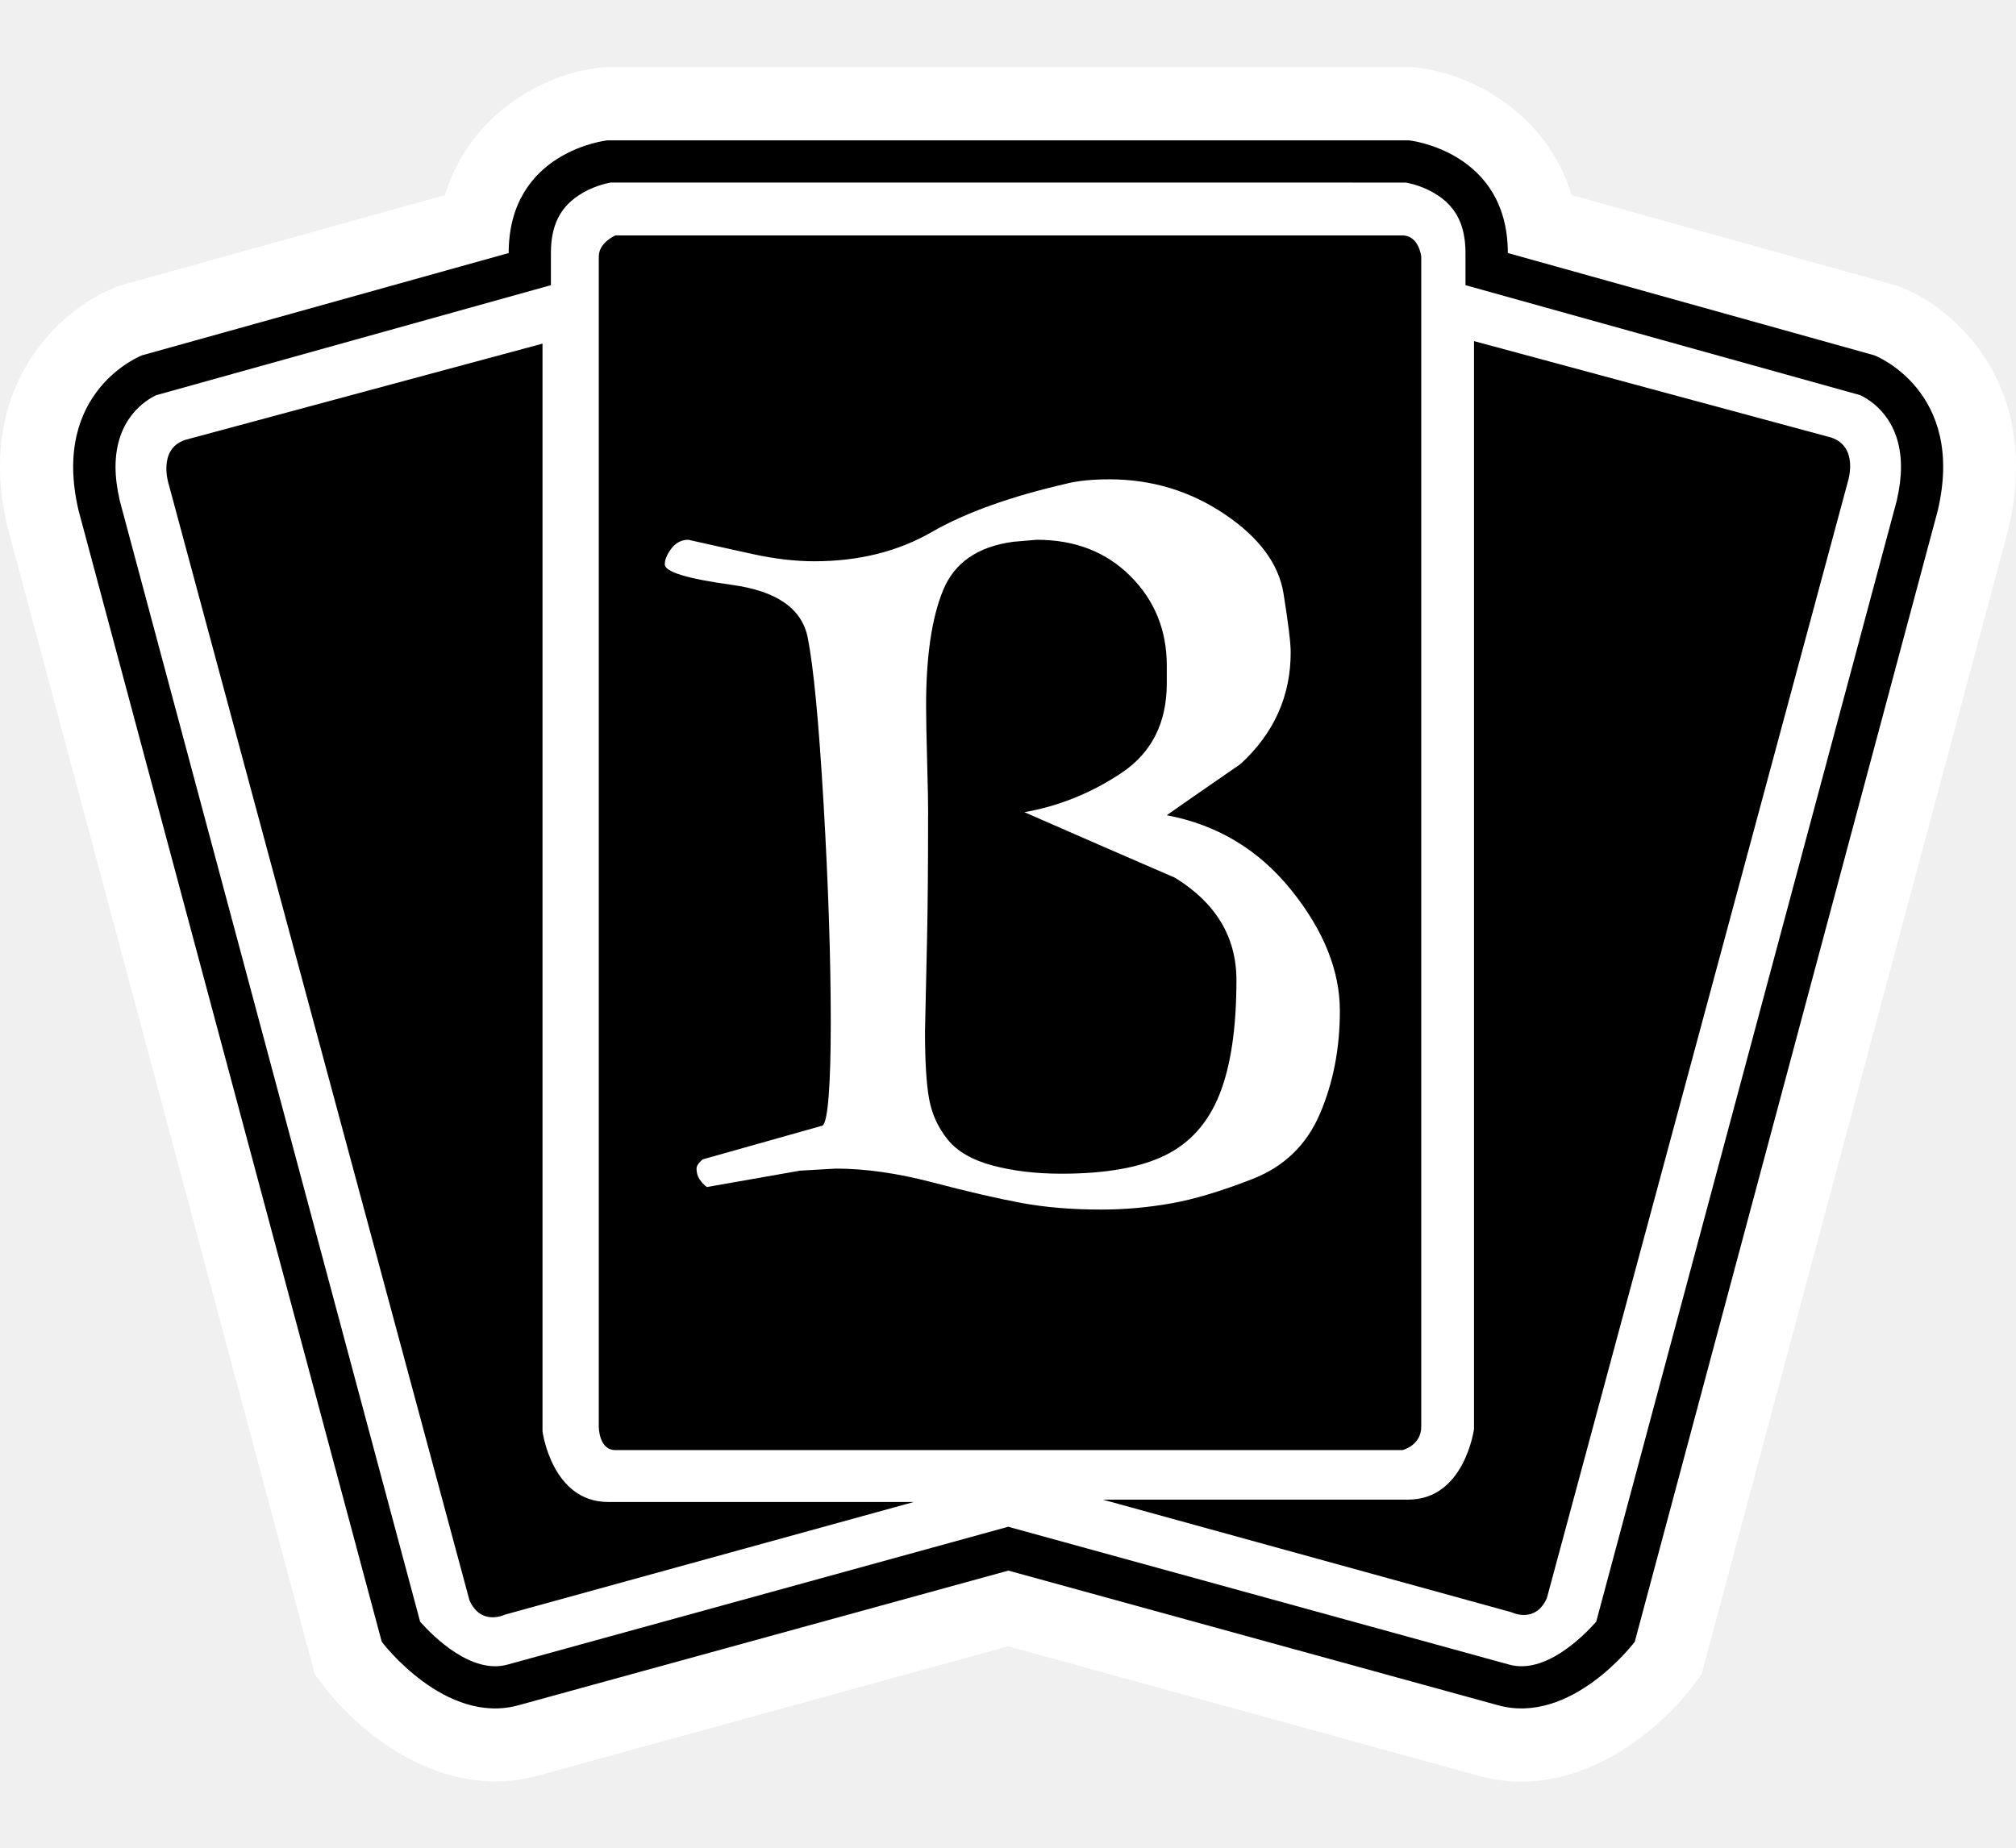
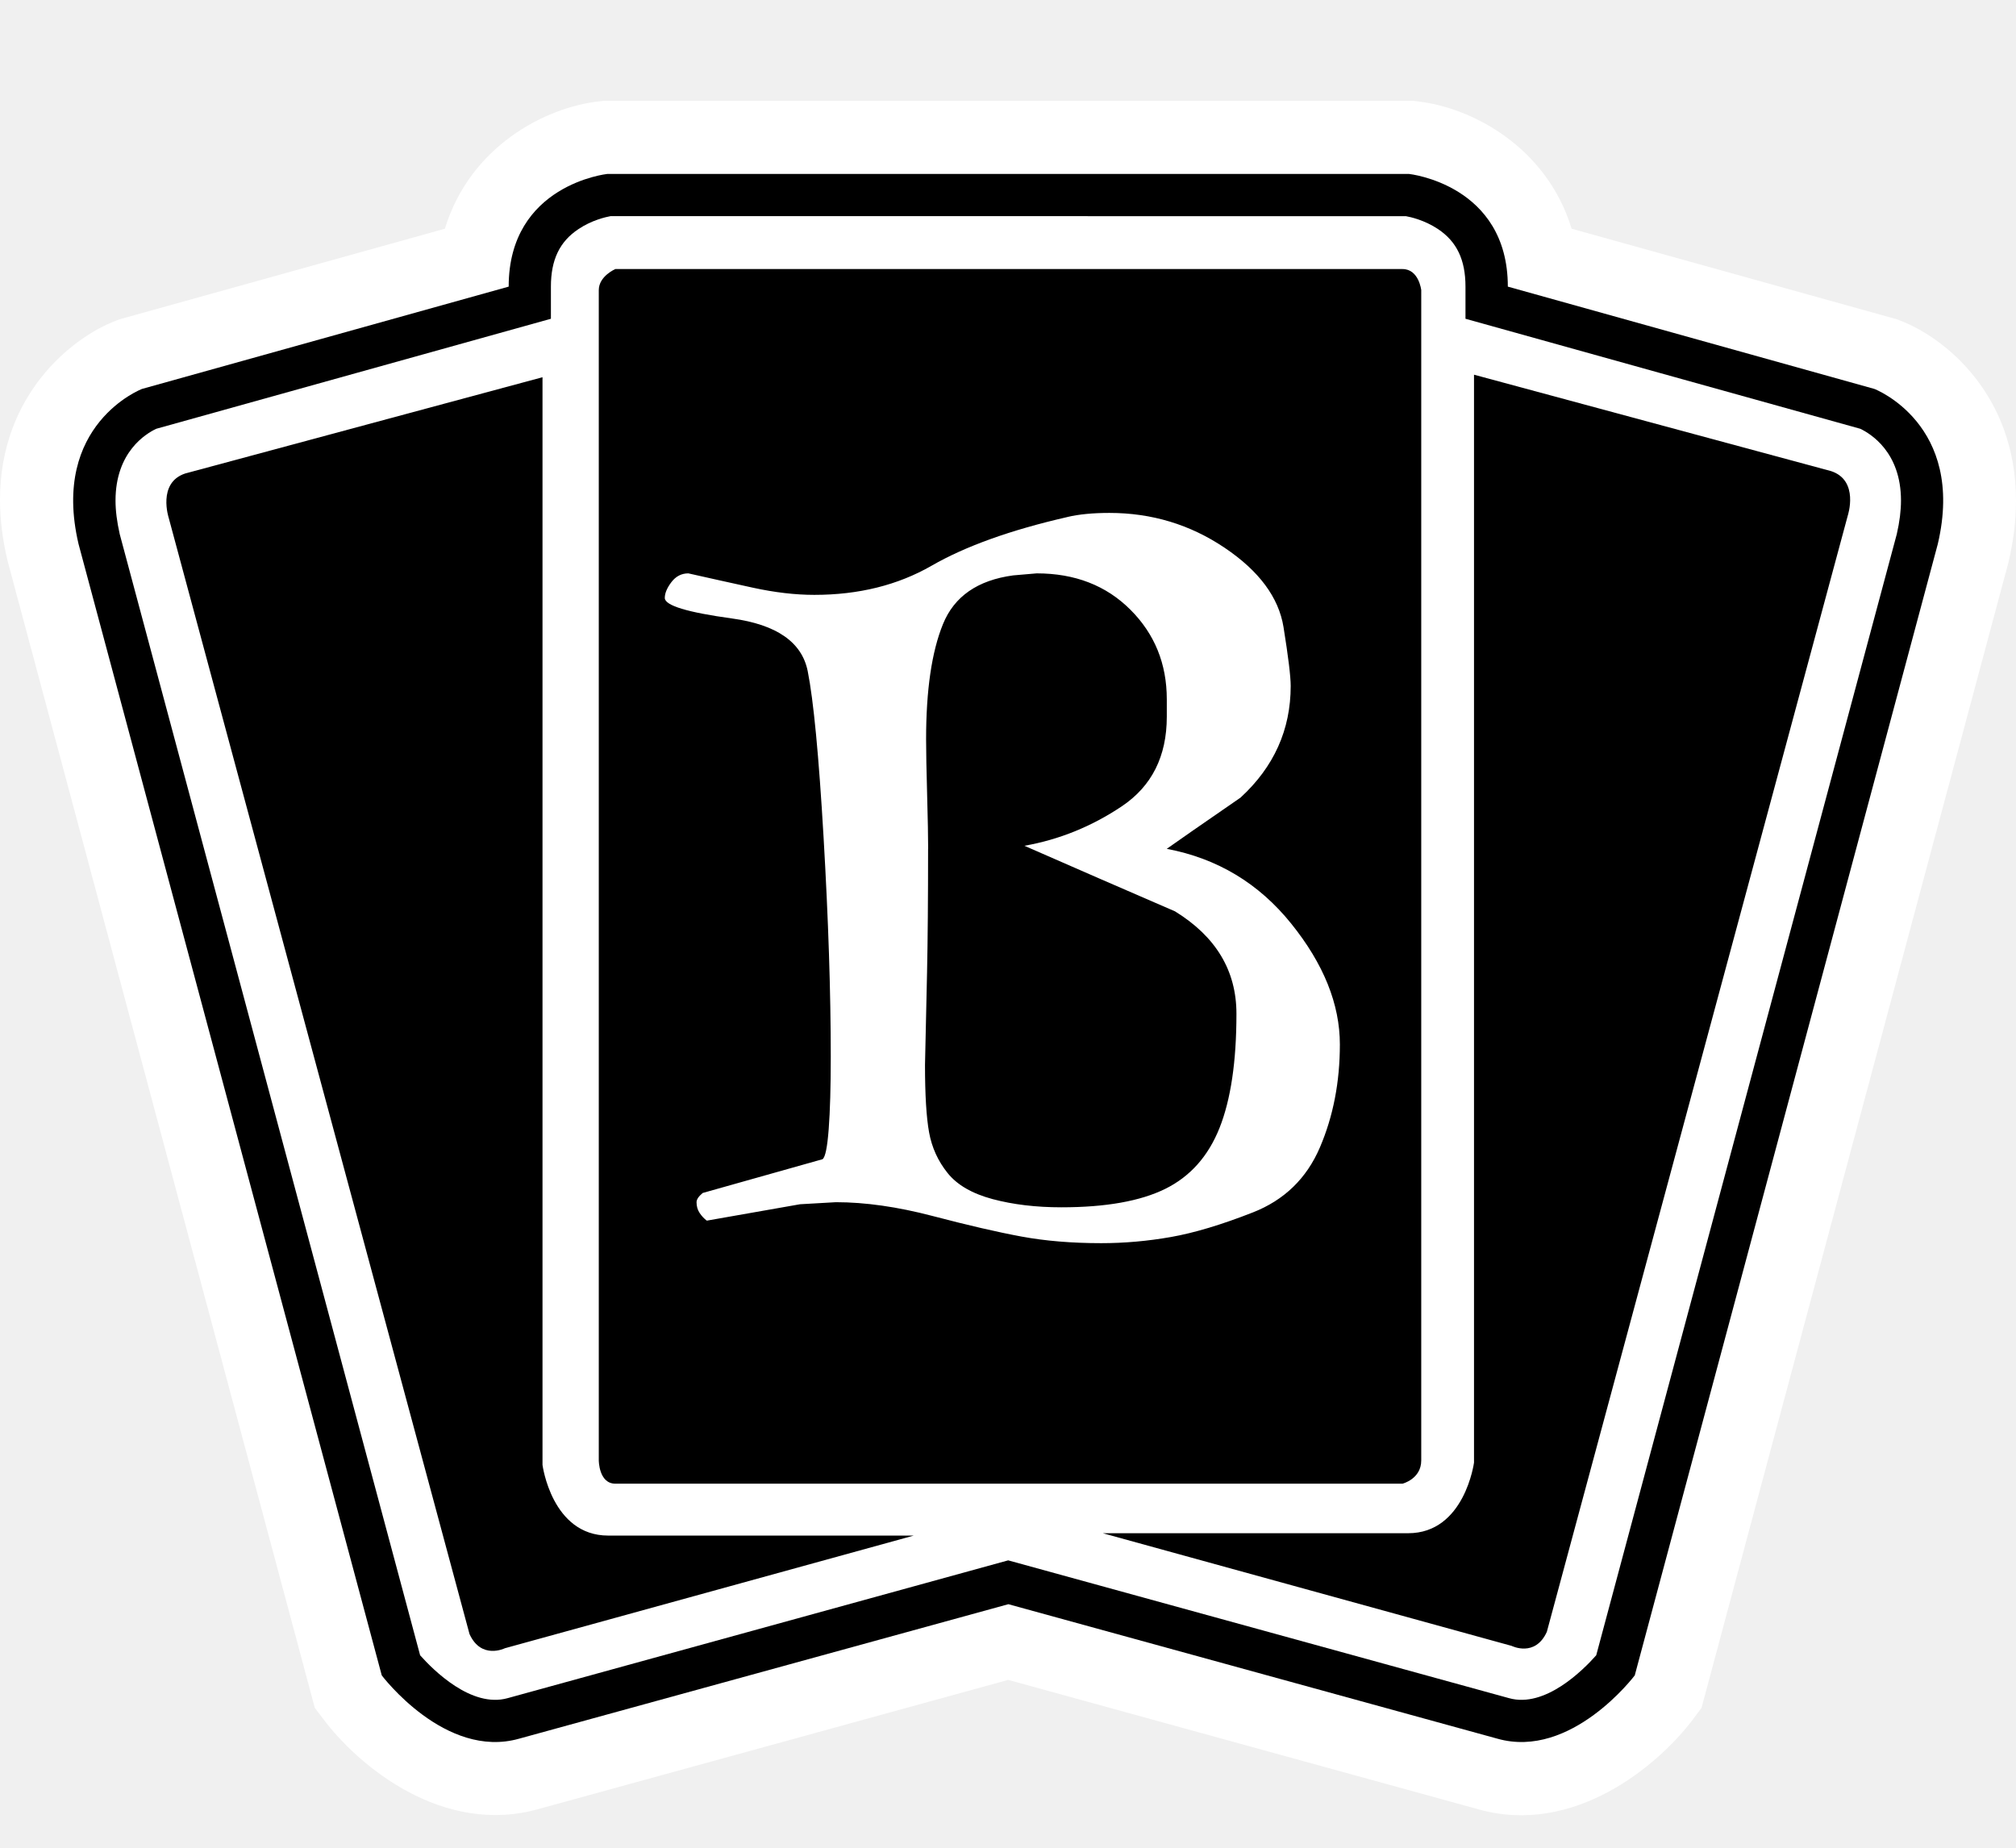
<svg xmlns="http://www.w3.org/2000/svg" version="1.1" width="600" height="550" id="svg5681">
  <defs id="defs5683" />
-   <path d="M 419.404,20 H 179.601 l -1.148,0.153 c -16.189,1.748 -38.566,13.408 -46.042,37.928 L 35.428,85.089 34.433,85.485 C 21.28,90.524 0,107.619 0,138.76 c 0,5.626 0.702,11.66 2.245,18.141 l 91.446,341.456 2.539,3.342 c 10.321,13.804 35.53,34.981 64.285,26.714 0,0 128.928,-35.428 139.542,-38.375 10.665,2.947 139.784,38.477 139.784,38.477 28.551,8.165 53.722,-13.013 64.081,-26.816 l 2.488,-3.342 91.306,-340.805 C 599.311,150.867 600,144.693 600,138.965 600,107.517 578.822,90.524 565.669,85.485 l -0.944,-0.396 -96.983,-27.008 c -7.476,-24.52 -29.904,-36.18 -46.042,-37.928 L 420.552,20 Z" id="path372" style="fill:#ffffff;fill-opacity:1;fill-rule:nonzero;stroke:none" />
-   <path d="m 180.749,41.777 c 0,0 -29.355,3.138 -29.355,33.54 L 42.266,105.769 c 0,0 -27.263,10.461 -18.894,46.144 l 90.247,336.786 c 0,0 18.894,25.107 40.913,18.83 l 145.576,-40.02 145.513,40.02 c 22.02,6.277 40.913,-18.83 40.913,-18.83 l 90.196,-336.786 c 8.369,-35.683 -18.881,-46.144 -18.881,-46.144 L 448.759,75.317 c 0,-30.401 -29.406,-33.54 -29.406,-33.54 z" id="path374" style="fill:#000000;fill-opacity:1;fill-rule:nonzero;stroke:none" />
-   <path d="m 181.693,54.343 c -1.34,0.242 -5.575,1.186 -9.517,3.84 -5.626,3.725 -8.216,9.16 -8.216,17.133 v 9.568 c 0,0 -115.775,32.302 -117.459,32.749 -3.049,1.442 -12.12,6.876 -12.12,21.369 0,2.947 0.408,6.238 1.25,9.976 0.153,0.6 88.014,328.456 89.405,333.737 3.891,4.389 15.296,15.794 26.064,12.758 l 148.957,-41.016 149.046,41.016 c 10.716,3.036 22.083,-8.369 25.962,-12.758 1.454,-5.282 89.265,-333.138 89.456,-333.737 0.855,-3.738 1.25,-7.029 1.25,-9.976 0,-14.493 -9.122,-19.927 -12.107,-21.369 C 551.968,117.186 436.155,84.885 436.155,84.885 V 75.317 c 0,-7.973 -2.59,-13.408 -8.178,-17.133 -3.98,-2.654 -8.178,-3.598 -9.568,-3.84 z" id="path376" style="fill:#ffffff;fill-opacity:1;fill-rule:nonzero;stroke:none" />
-   <path d="m 438.694,101.533 v 323.825 c 0,0 -2.794,21.024 -19.583,21.024 H 328.213 l 121.694,33.54 c 0,0 6.978,3.496 10.461,-4.184 l 89.558,-332.245 c 0,0 3.483,-10.461 -4.937,-13.255 z M 55.113,130.94 c -8.369,2.781 -4.873,13.306 -4.873,13.306 l 89.494,332.143 c 3.496,7.718 10.512,4.236 10.512,4.236 l 121.707,-33.54 h -90.949 c -16.802,0 -19.545,-21.037 -19.545,-21.037 V 102.286 Z m 128.035,-60.853 h 234.267 c 4.886,0 5.575,6.277 5.575,6.277 v 348.345 c 0,5.537 -5.575,6.927 -5.575,6.927 H 183.147 c -4.937,0 -4.937,-6.927 -4.937,-6.927 V 76.363 c 0,-4.184 4.937,-6.277 4.937,-6.277" id="path378" style="fill:#000000;fill-opacity:1;fill-rule:nonzero;stroke:none" />
-   <g transform="matrix(10.20603,0,0,10.20603,0,20)" id="text5166" style="font-style:normal;font-variant:normal;font-weight:100;font-stretch:normal;font-size:29.871px;line-height:125%;font-family:GoudyMedieval;-inkscape-font-specification:'GoudyMedieval Thin';text-align:start;letter-spacing:0px;word-spacing:0px;writing-mode:lr-tb;text-anchor:start;fill:#ffffff;fill-opacity:1;stroke:none">
+   <path d="M 419.404,30 H 179.601 l -1.148,0.153 c -16.189,1.748 -38.566,13.408 -46.042,37.928 L 35.428,95.089 34.433,95.485 C 21.28,100.524 0,117.619 0,148.76 c 0,5.626 0.702,11.66 2.245,18.141 l 91.446,341.456 2.539,3.342 c 10.321,13.804 35.53,34.981 64.285,26.714 0,0 128.928,-35.428 139.542,-38.375 10.665,2.947 139.784,38.477 139.784,38.477 28.551,8.165 53.722,-13.013 64.081,-26.816 l 2.488,-3.342 91.306,-340.805 C 599.311,160.867 600,154.693 600,148.965 600,117.517 578.822,100.524 565.669,95.485 l -0.944,-0.396 -96.983,-27.008 c -7.476,-24.52 -29.904,-36.18 -46.042,-37.928 L 420.552,30 Z" id="path372" style="fill:#ffffff;fill-opacity:1;fill-rule:nonzero;stroke:none" />
+   <path d="m 180.749,51.777 c 0,0 -29.355,3.138 -29.355,33.54 L 42.266,115.769 c 0,0 -27.263,10.461 -18.894,46.144 l 90.247,336.786 c 0,0 18.894,25.107 40.913,18.83 l 145.576,-40.02 145.513,40.02 c 22.02,6.277 40.913,-18.83 40.913,-18.83 l 90.196,-336.786 c 8.369,-35.683 -18.881,-46.144 -18.881,-46.144 L 448.759,85.317 c 0,-30.401 -29.406,-33.54 -29.406,-33.54 z" id="path374" style="fill:#000000;fill-opacity:1;fill-rule:nonzero;stroke:none" />
+   <path d="m 181.693,64.343 c -1.34,0.242 -5.575,1.186 -9.517,3.84 -5.626,3.725 -8.216,9.16 -8.216,17.133 v 9.568 c 0,0 -115.775,32.302 -117.459,32.749 -3.049,1.442 -12.12,6.876 -12.12,21.369 0,2.947 0.408,6.238 1.25,9.976 0.153,0.6 88.014,328.456 89.405,333.737 3.891,4.389 15.296,15.794 26.064,12.758 l 148.957,-41.016 149.046,41.016 c 10.716,3.036 22.083,-8.369 25.962,-12.758 1.454,-5.282 89.265,-333.138 89.456,-333.737 0.855,-3.738 1.25,-7.029 1.25,-9.976 0,-14.493 -9.122,-19.927 -12.107,-21.369 C 551.968,127.186 436.155,94.885 436.155,94.885 V 85.317 c 0,-7.973 -2.59,-13.408 -8.178,-17.133 -3.98,-2.654 -8.178,-3.598 -9.568,-3.84 z" id="path376" style="fill:#ffffff;fill-opacity:1;fill-rule:nonzero;stroke:none" />
+   <path d="m 438.694,111.533 v 323.825 c 0,0 -2.794,21.024 -19.583,21.024 H 328.213 l 121.694,33.54 c 0,0 6.978,3.496 10.461,-4.184 l 89.558,-332.245 c 0,0 3.483,-10.461 -4.937,-13.255 z M 55.113,140.94 c -8.369,2.781 -4.873,13.306 -4.873,13.306 l 89.494,332.143 c 3.496,7.718 10.512,4.236 10.512,4.236 l 121.707,-33.54 h -90.949 c -16.802,0 -19.545,-21.037 -19.545,-21.037 V 112.286 Z m 128.035,-60.853 h 234.267 c 4.886,0 5.575,6.277 5.575,6.277 v 348.345 c 0,5.537 -5.575,6.927 -5.575,6.927 H 183.147 c -4.937,0 -4.937,-6.927 -4.937,-6.927 V 86.363 c 0,-4.184 4.937,-6.277 4.937,-6.277" id="path378" style="fill:#000000;fill-opacity:1;fill-rule:nonzero;stroke:none" />
+   <g transform="matrix(10.20603,0,0,10.20603,0,30)" id="text5166" style="font-style:normal;font-variant:normal;font-weight:100;font-stretch:normal;font-size:29.871px;line-height:125%;font-family:GoudyMedieval;-inkscape-font-specification:'GoudyMedieval Thin';text-align:start;letter-spacing:0px;word-spacing:0px;writing-mode:lr-tb;text-anchor:start;fill:#ffffff;fill-opacity:1;stroke:none">
    <path d="m 31.126,12.139 c 0.338,-0.08 0.747,-0.119 1.225,-0.119 1.234,2.1e-5 2.354,0.339 3.36,1.016 1.006,0.677 1.578,1.449 1.718,2.315 0.139,0.866 0.209,1.438 0.209,1.717 -1.7e-5,1.274 -0.488,2.36 -1.464,3.256 -1.155,0.797 -1.872,1.294 -2.15,1.493 1.474,0.279 2.684,1.006 3.629,2.181 0.946,1.175 1.419,2.35 1.419,3.525 -1.8e-5,1.095 -0.194,2.096 -0.582,3.002 -0.388,0.906 -1.041,1.538 -1.957,1.897 -0.916,0.359 -1.713,0.598 -2.39,0.717 -0.677,0.119 -1.354,0.179 -2.031,0.179 -0.856,0 -1.633,-0.065 -2.33,-0.194 -0.697,-0.129 -1.558,-0.329 -2.584,-0.598 -1.026,-0.269 -1.966,-0.403 -2.823,-0.403 l -1.046,0.06 -2.718,0.478 c -0.08,-0.06 -0.149,-0.134 -0.209,-0.224 -0.06,-0.09 -0.09,-0.194 -0.09,-0.314 0,-0.08 0.06,-0.169 0.18,-0.269 l 3.495,-0.985 c 0.08,-0.06 0.139,-0.353 0.179,-0.881 0.04,-0.528 0.06,-1.23 0.06,-2.106 -3e-6,-1.872 -0.07,-4.002 -0.209,-6.392 -0.139,-2.39 -0.294,-4.008 -0.463,-4.854 -0.169,-0.847 -0.906,-1.359 -2.211,-1.538 -1.304,-0.179 -1.957,-0.378 -1.957,-0.598 10e-7,-0.139 0.065,-0.293 0.194,-0.463 0.129,-0.169 0.294,-0.254 0.493,-0.254 0.617,0.139 1.245,0.279 1.882,0.418 0.637,0.139 1.235,0.209 1.793,0.209 1.294,1.9e-5 2.434,-0.284 3.42,-0.851 0.986,-0.568 2.305,-1.041 3.958,-1.419 z m -4.062,9.678 c -6e-6,1.454 -0.01,2.653 -0.03,3.599 -0.02,0.946 -0.04,1.847 -0.06,2.703 -6e-6,0.876 0.04,1.534 0.12,1.972 0.08,0.438 0.259,0.832 0.538,1.18 0.279,0.349 0.717,0.602 1.314,0.762 0.597,0.159 1.265,0.239 2.002,0.239 1.294,1e-6 2.305,-0.179 3.032,-0.538 0.727,-0.359 1.254,-0.951 1.583,-1.777 0.328,-0.826 0.493,-1.936 0.493,-3.33 -1.6e-5,-1.255 -0.597,-2.251 -1.792,-2.987 -1.474,-0.637 -2.937,-1.274 -4.391,-1.912 1.015,-0.179 1.961,-0.563 2.838,-1.15 0.876,-0.587 1.314,-1.459 1.314,-2.614 v -0.508 c -1.4e-5,-1.036 -0.354,-1.907 -1.061,-2.613 -0.707,-0.707 -1.618,-1.06 -2.733,-1.06 l -0.686,0.059 c -1.036,0.14 -1.718,0.613 -2.046,1.419 -0.329,0.806 -0.493,1.926 -0.493,3.36 -6e-6,0.359 0.01,0.896 0.03,1.613 0.02,0.717 0.03,1.244 0.03,1.583 z" id="path2996" style="fill:#ffffff" />
  </g>
</svg>
